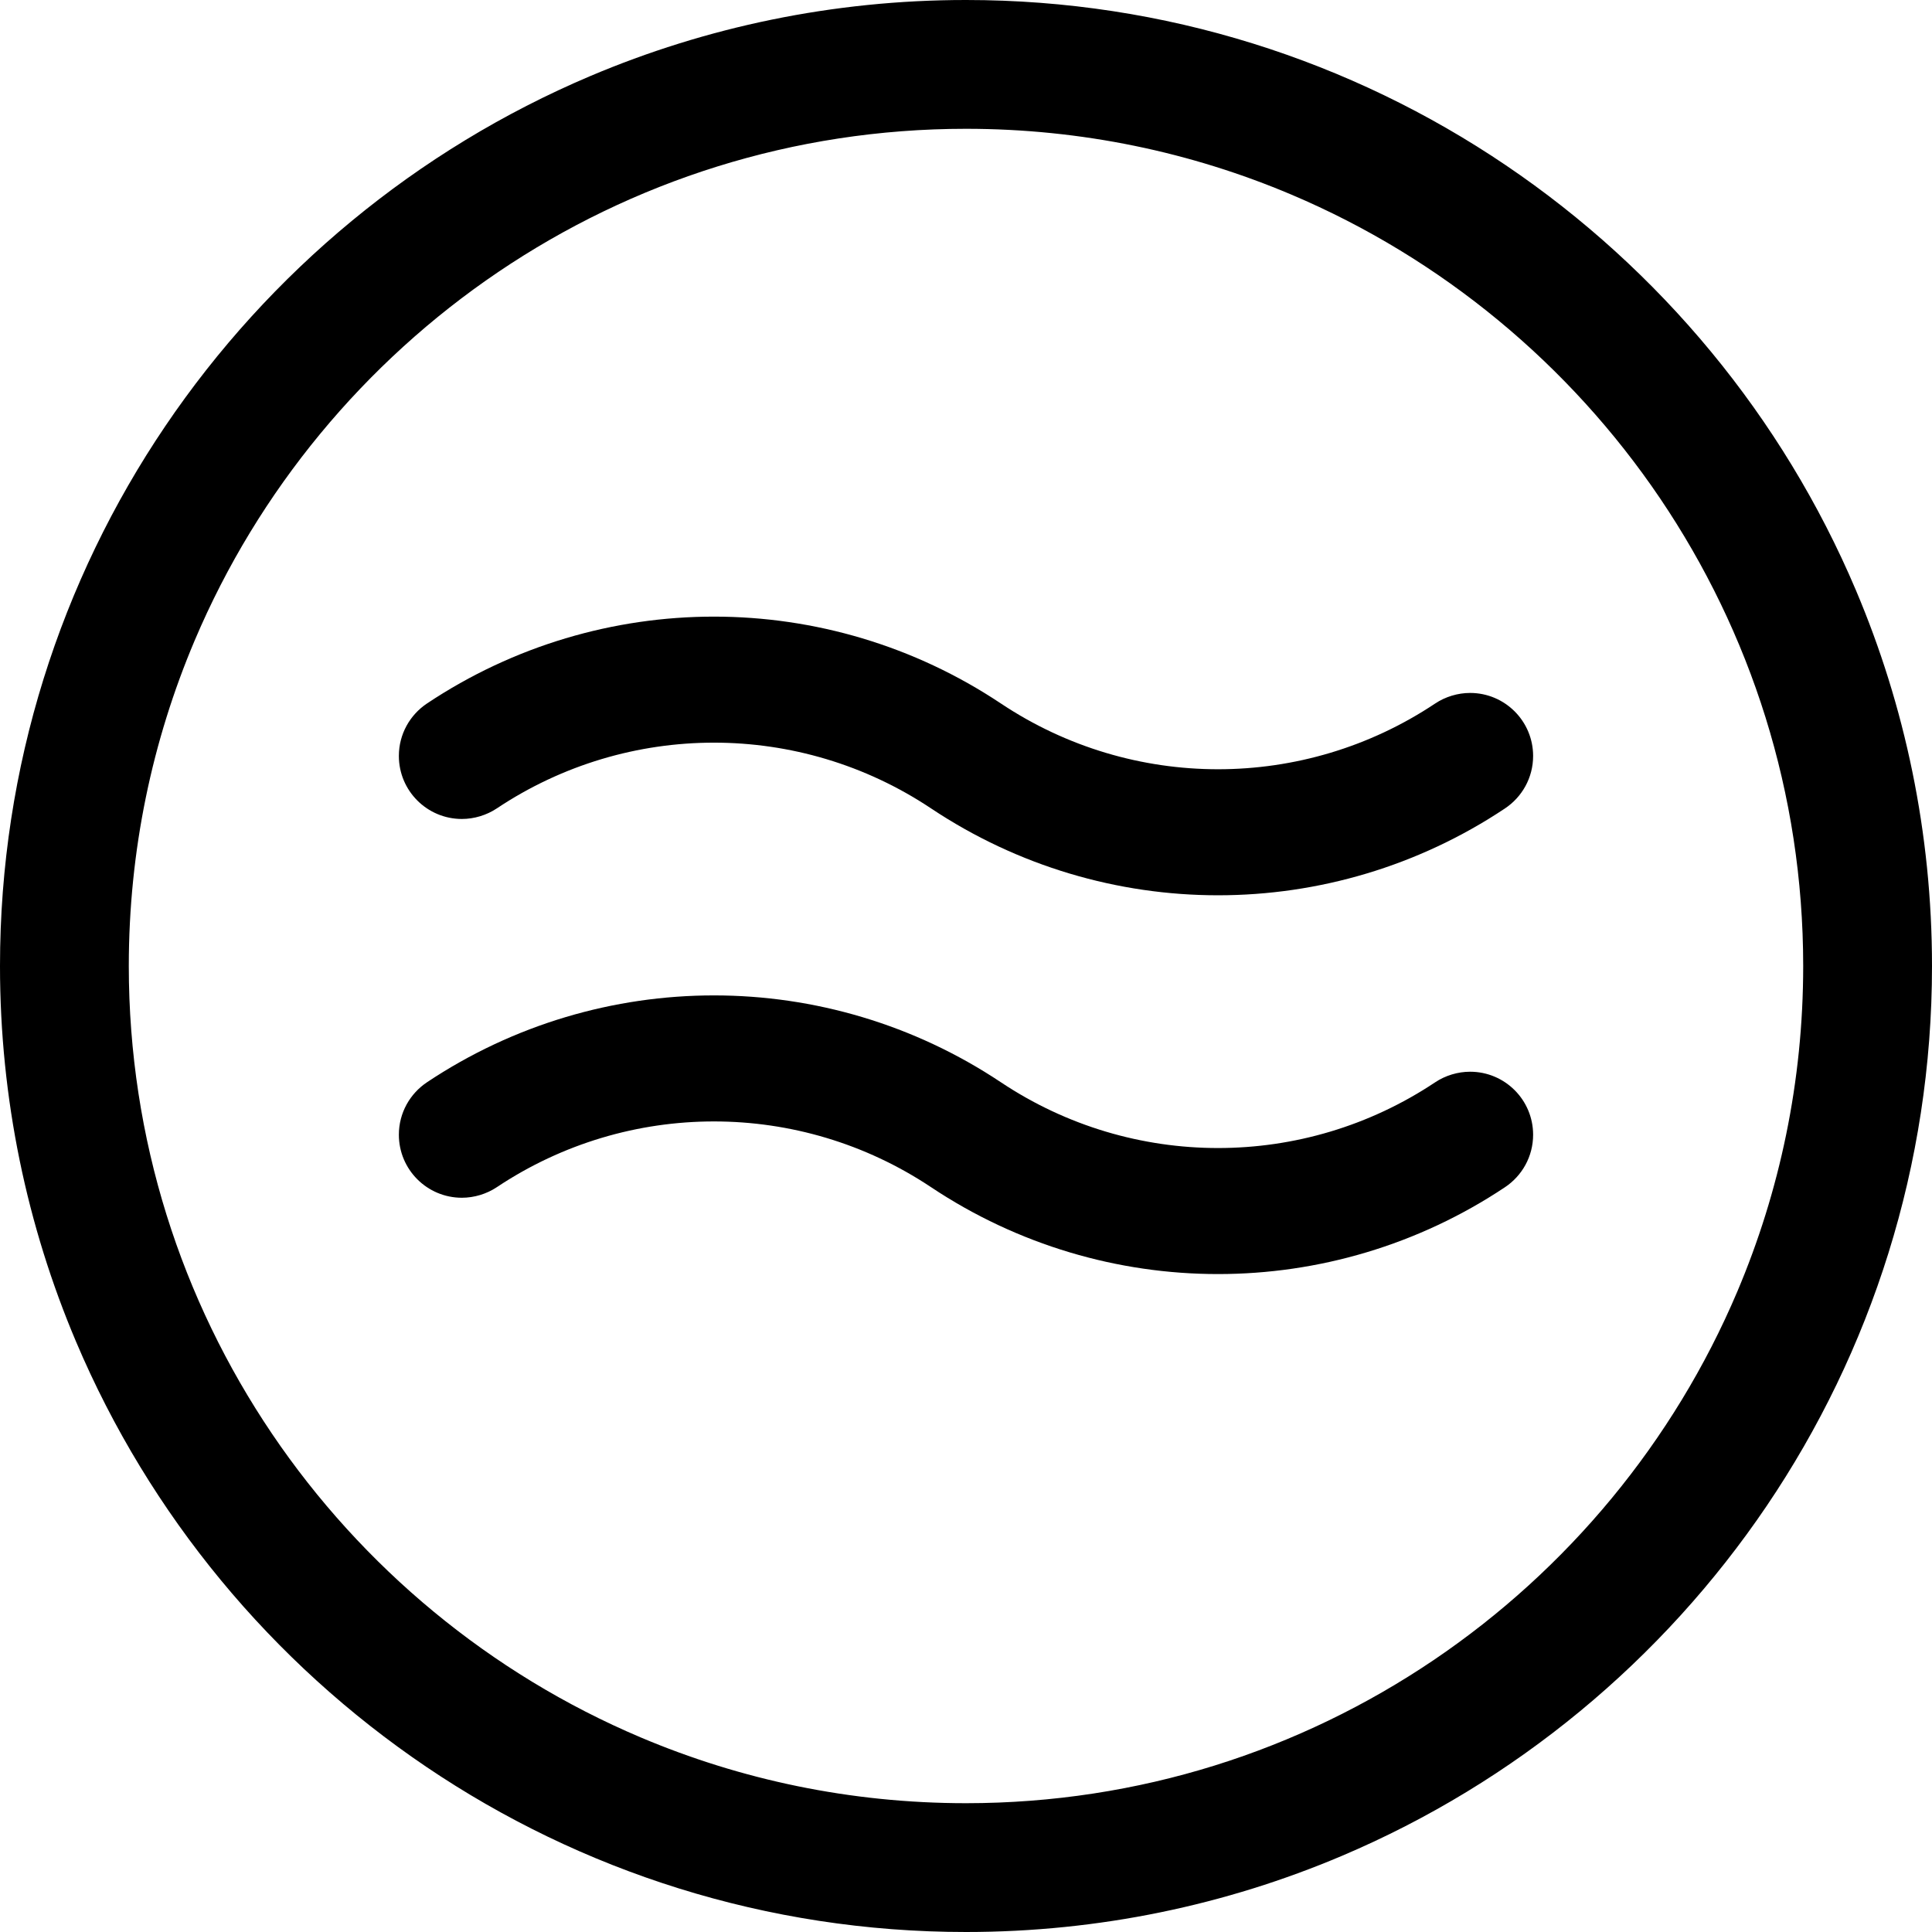
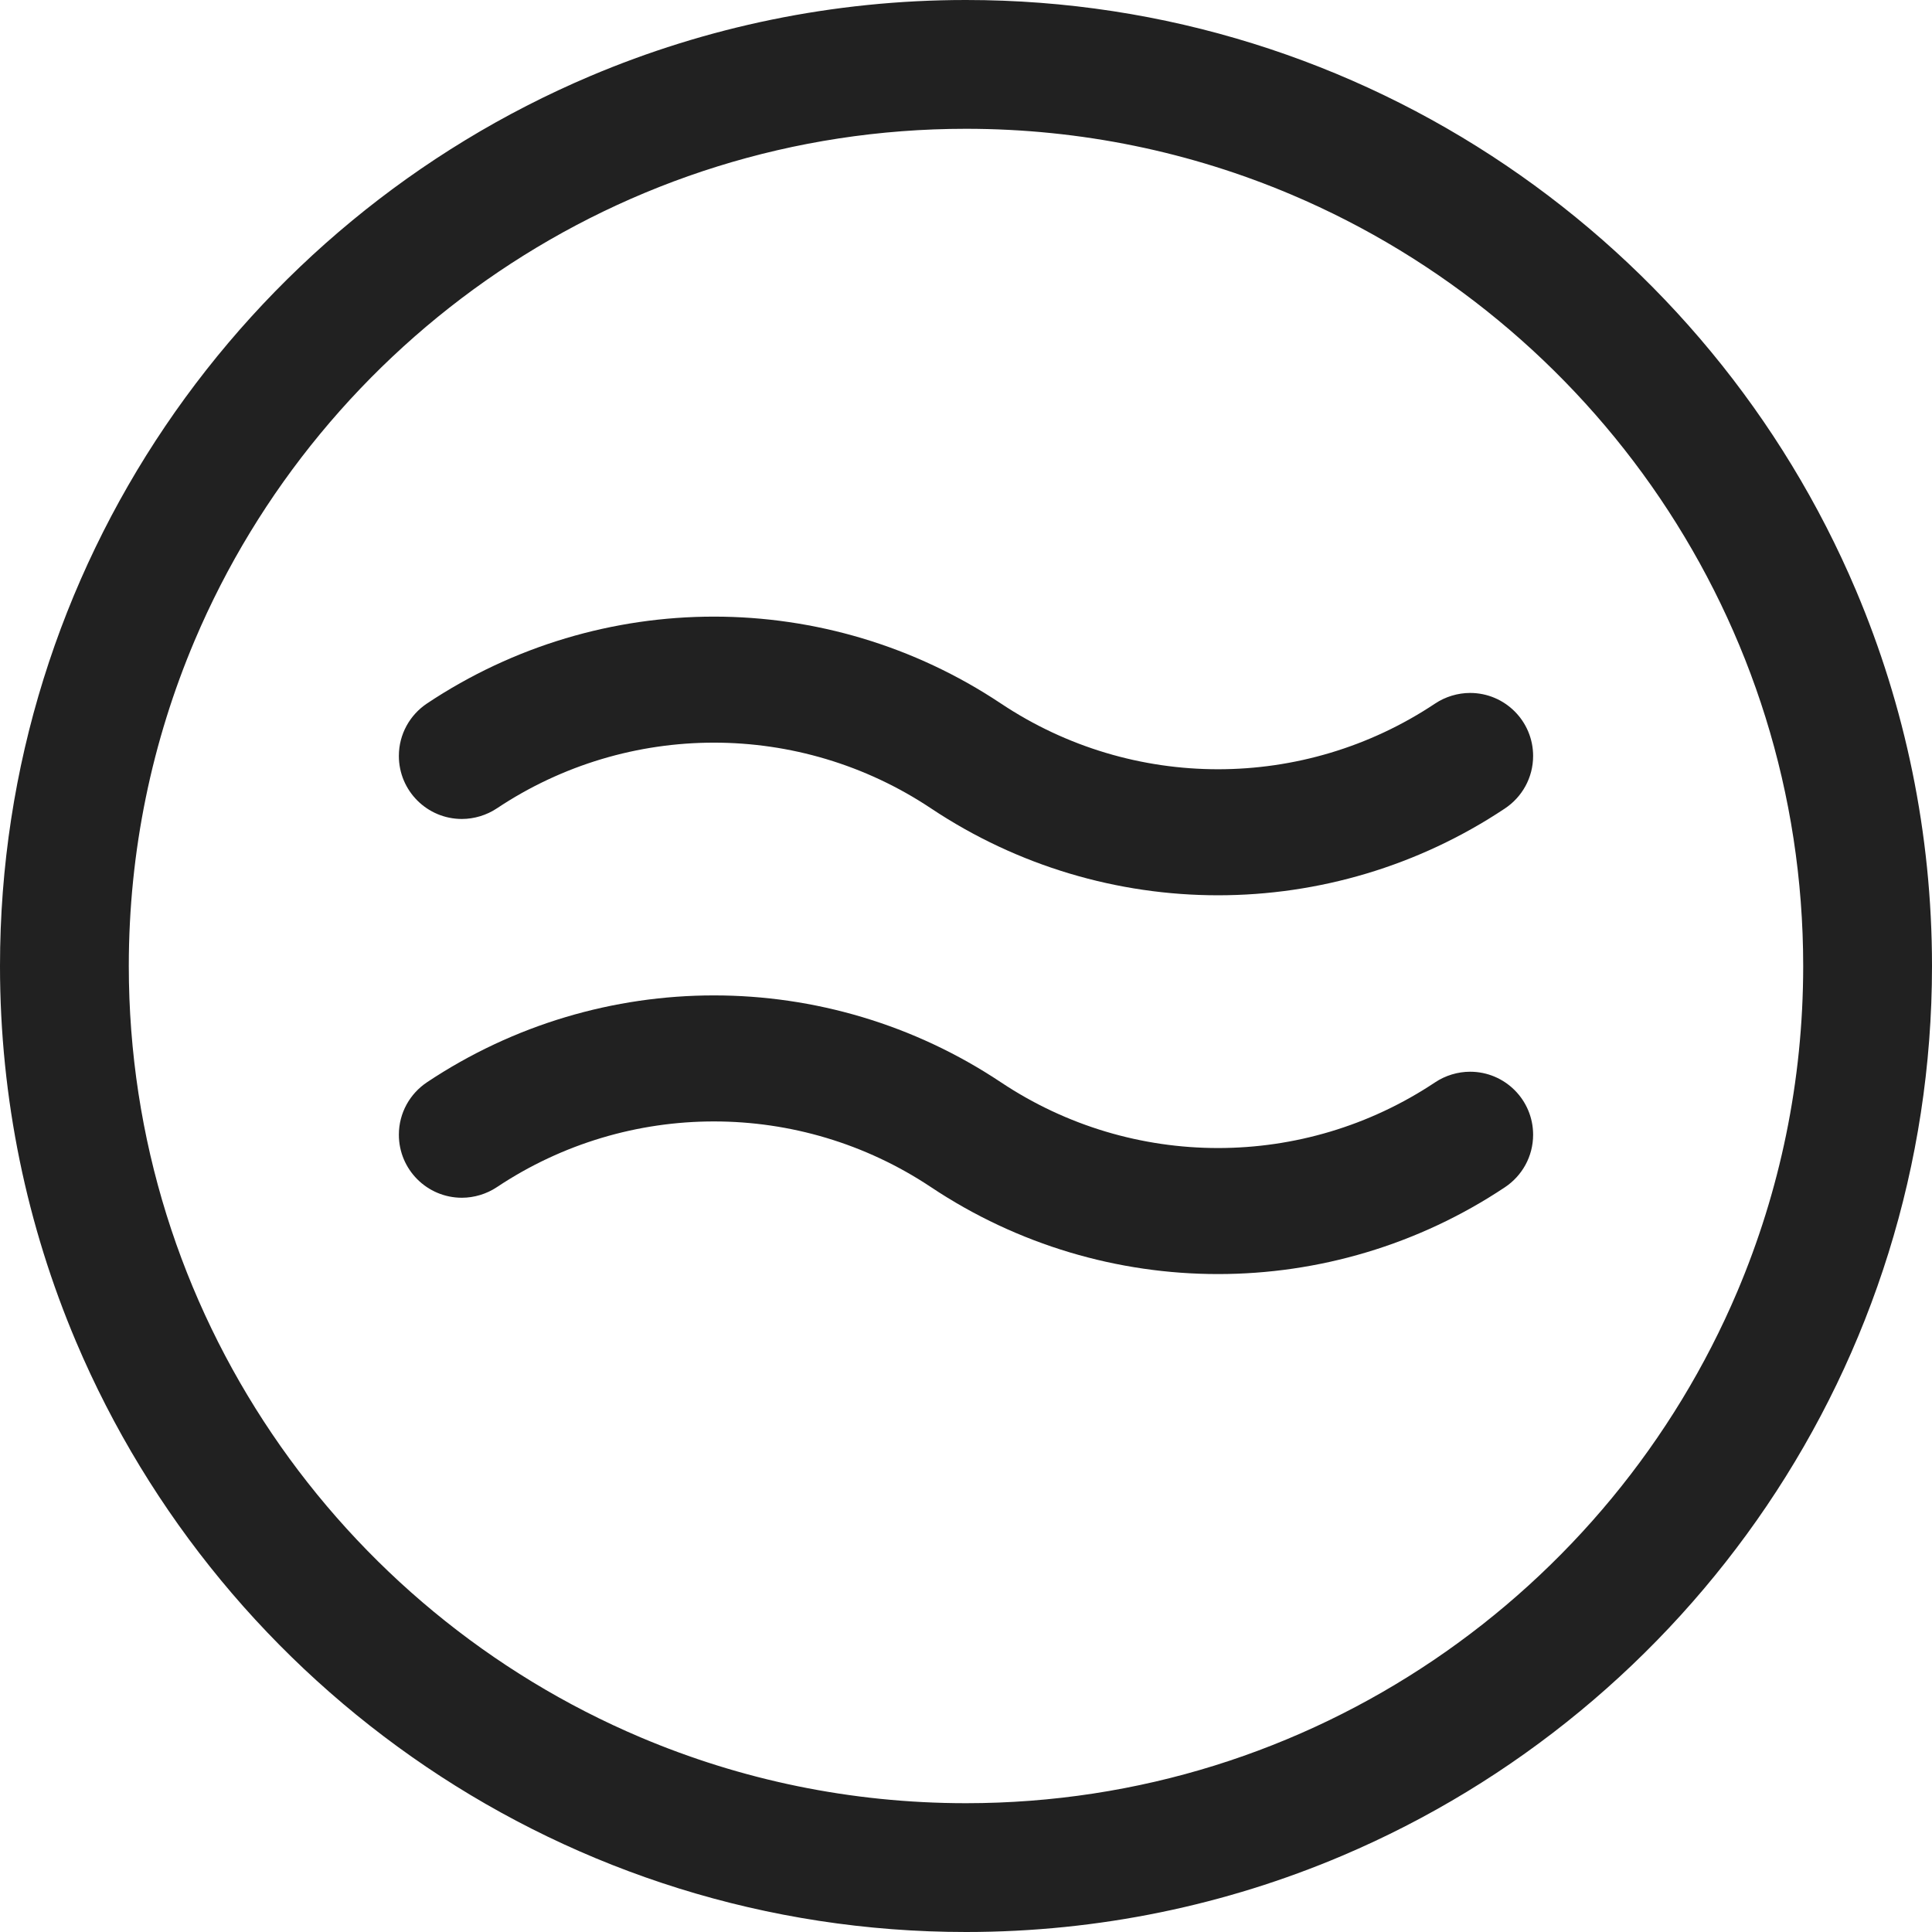
- <svg xmlns="http://www.w3.org/2000/svg" fill="#000000" height="32px" width="32px" version="1.1" id="Layer_1" viewBox="0 0 512 512" xml:space="preserve">
-   <g id="SVGRepo_bgCarrier" stroke-width="0" />
-   <g id="SVGRepo_tracerCarrier" stroke-linecap="round" stroke-linejoin="round" />
-   <g id="SVGRepo_iconCarrier">
+ <svg xmlns="http://www.w3.org/2000/svg" fill="#212121" height="32px" width="32px" version="1.1" id="Layer_1" viewBox="0 0 512 512" xml:space="preserve">
+   <g>
    <g>
      <g>
        <path d="M491.841,156.427c-19.471-45.946-51.936-85.013-92.786-112.637C358.217,16.166,308.893-0.007,256,0 c-35.254-0.002-68.946,7.18-99.571,20.158C110.484,39.63,71.416,72.093,43.791,112.943C16.167,153.779-0.007,203.104,0,256 c-0.002,35.255,7.181,68.948,20.159,99.573c19.471,45.946,51.937,85.013,92.786,112.637C153.783,495.834,203.107,512.007,256,512 c35.253,0.002,68.946-7.18,99.571-20.158c45.945-19.471,85.013-51.935,112.638-92.785C495.834,358.22,512.007,308.894,512,256 C512.002,220.744,504.819,187.052,491.841,156.427z M460.413,342.257c-16.851,39.781-45.045,73.724-80.476,97.677 c-35.443,23.953-78.02,37.926-123.936,37.933c-30.619-0.002-59.729-6.218-86.255-17.454 c-39.781-16.85-73.724-45.044-97.677-80.475C48.114,344.495,34.14,301.917,34.133,256c0.002-30.62,6.219-59.731,17.454-86.257 c16.851-39.781,45.045-73.724,80.476-97.677C167.506,48.112,210.084,34.139,256,34.132c30.619,0.002,59.729,6.218,86.255,17.454 c39.781,16.85,73.724,45.044,97.677,80.475c23.953,35.443,37.927,78.02,37.934,123.939 C477.864,286.62,471.648,315.731,460.413,342.257z" />
      </g>
    </g>
    <g>
      <g>
        <path d="M406.292,200.337c0.001-9.224-7.476-16.7-16.698-16.7c-3.256,0-6.553,0.997-9.263,2.804 c-17.432,11.619-37.463,17.416-57.535,17.42c-20.07-0.003-40.103-5.801-57.534-17.42c-0.003-0.002-0.008-0.004-0.012-0.007 c-23.015-15.342-49.551-23.026-76.049-23.022c-26.502-0.003-53.042,7.682-76.061,23.029l0.001,0.002 c-4.483,2.995-7.437,8.097-7.437,13.893c0,9.222,7.477,16.699,16.699,16.699c3.256,0,6.554-0.999,9.264-2.805 c17.431-11.619,37.463-17.416,57.533-17.42c20.07,0.003,40.103,5.801,57.534,17.42c23.018,15.347,49.558,23.033,76.06,23.029 c26.502,0.003,53.042-7.683,76.06-23.029l-0.001-0.001C403.338,211.235,406.292,206.133,406.292,200.337z" />
      </g>
    </g>
    <g>
      <g>
        <path d="M406.292,300.718c0.001-9.225-7.476-16.7-16.698-16.7c-3.256,0-6.553,0.997-9.263,2.804 c-17.432,11.619-37.463,17.416-57.535,17.42c-20.07-0.003-40.103-5.801-57.534-17.42c-0.003-0.002-0.008-0.004-0.012-0.007 c-23.015-15.342-49.551-23.026-76.049-23.022c-26.502-0.003-53.042,7.683-76.06,23.029l0.001,0.002 c-4.483,2.995-7.438,8.097-7.438,13.893c0,9.222,7.477,16.699,16.699,16.699c3.256,0,6.553-0.999,9.264-2.804 c17.432-11.619,37.463-17.417,57.533-17.421c20.07,0.003,40.103,5.801,57.534,17.42c23.018,15.347,49.558,23.033,76.06,23.029 c26.502,0.003,53.042-7.683,76.06-23.029l-0.001-0.001C403.338,311.616,406.292,306.514,406.292,300.718z" />
      </g>
    </g>
  </g>
</svg>
